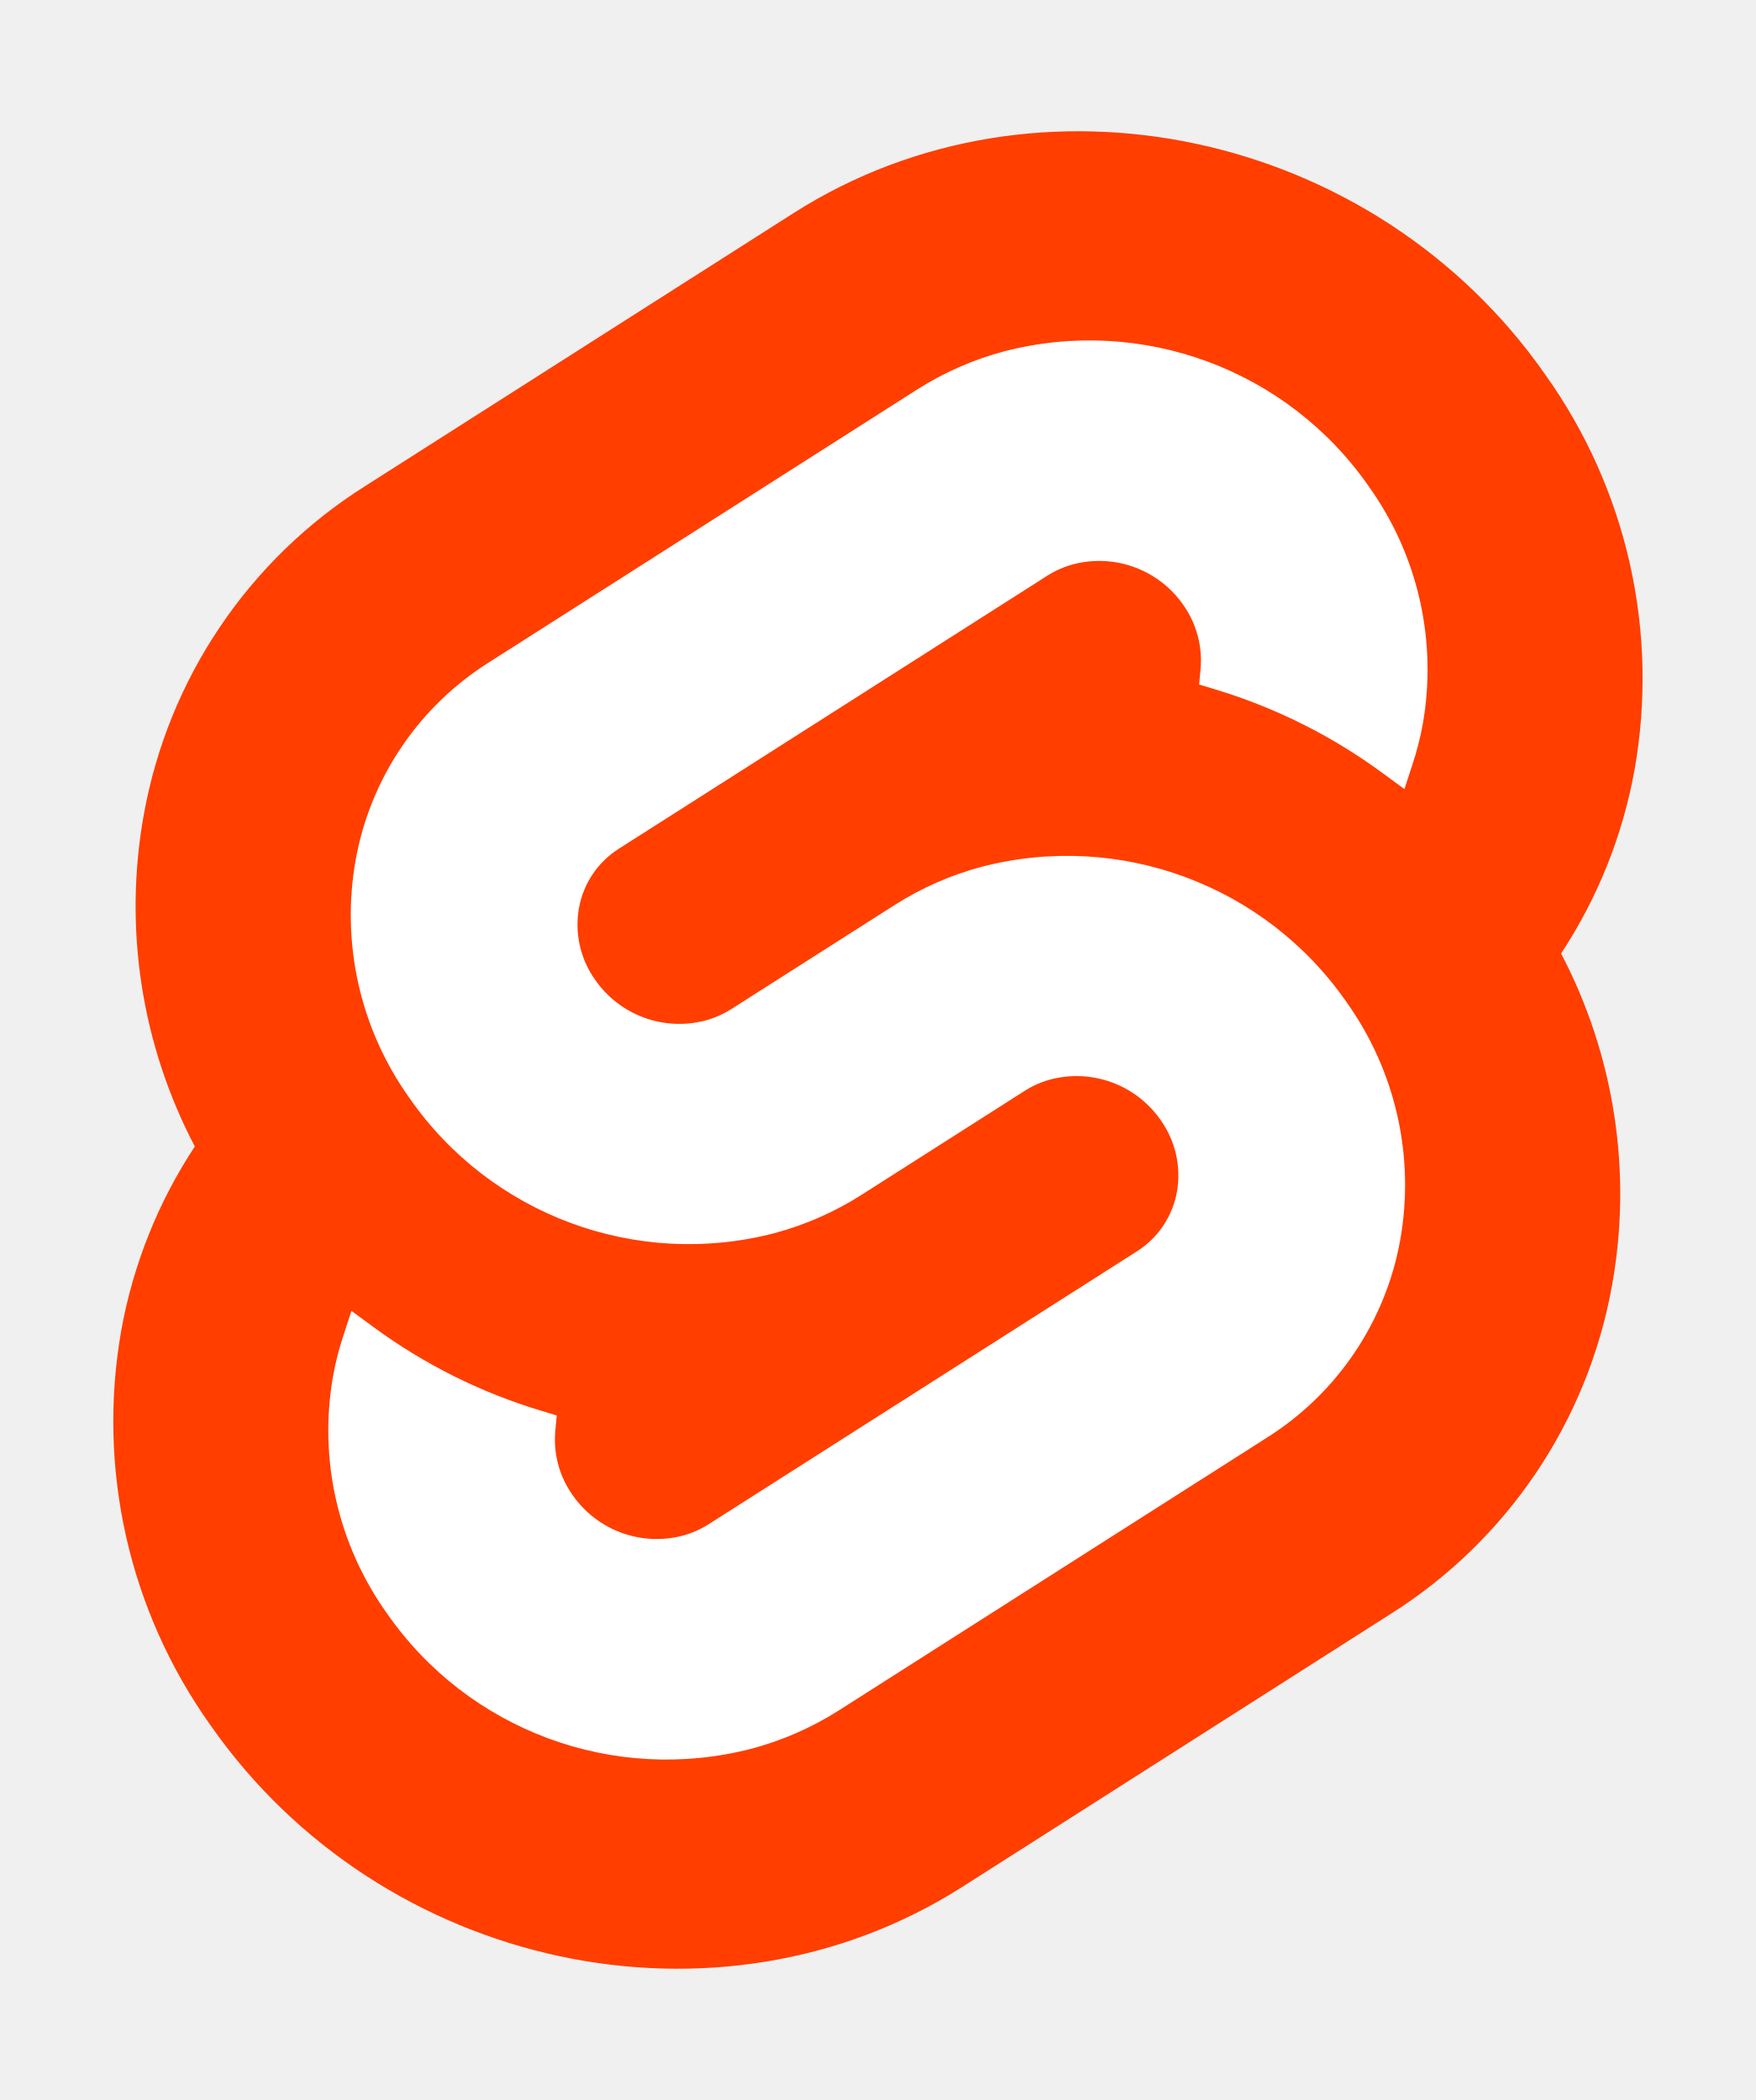
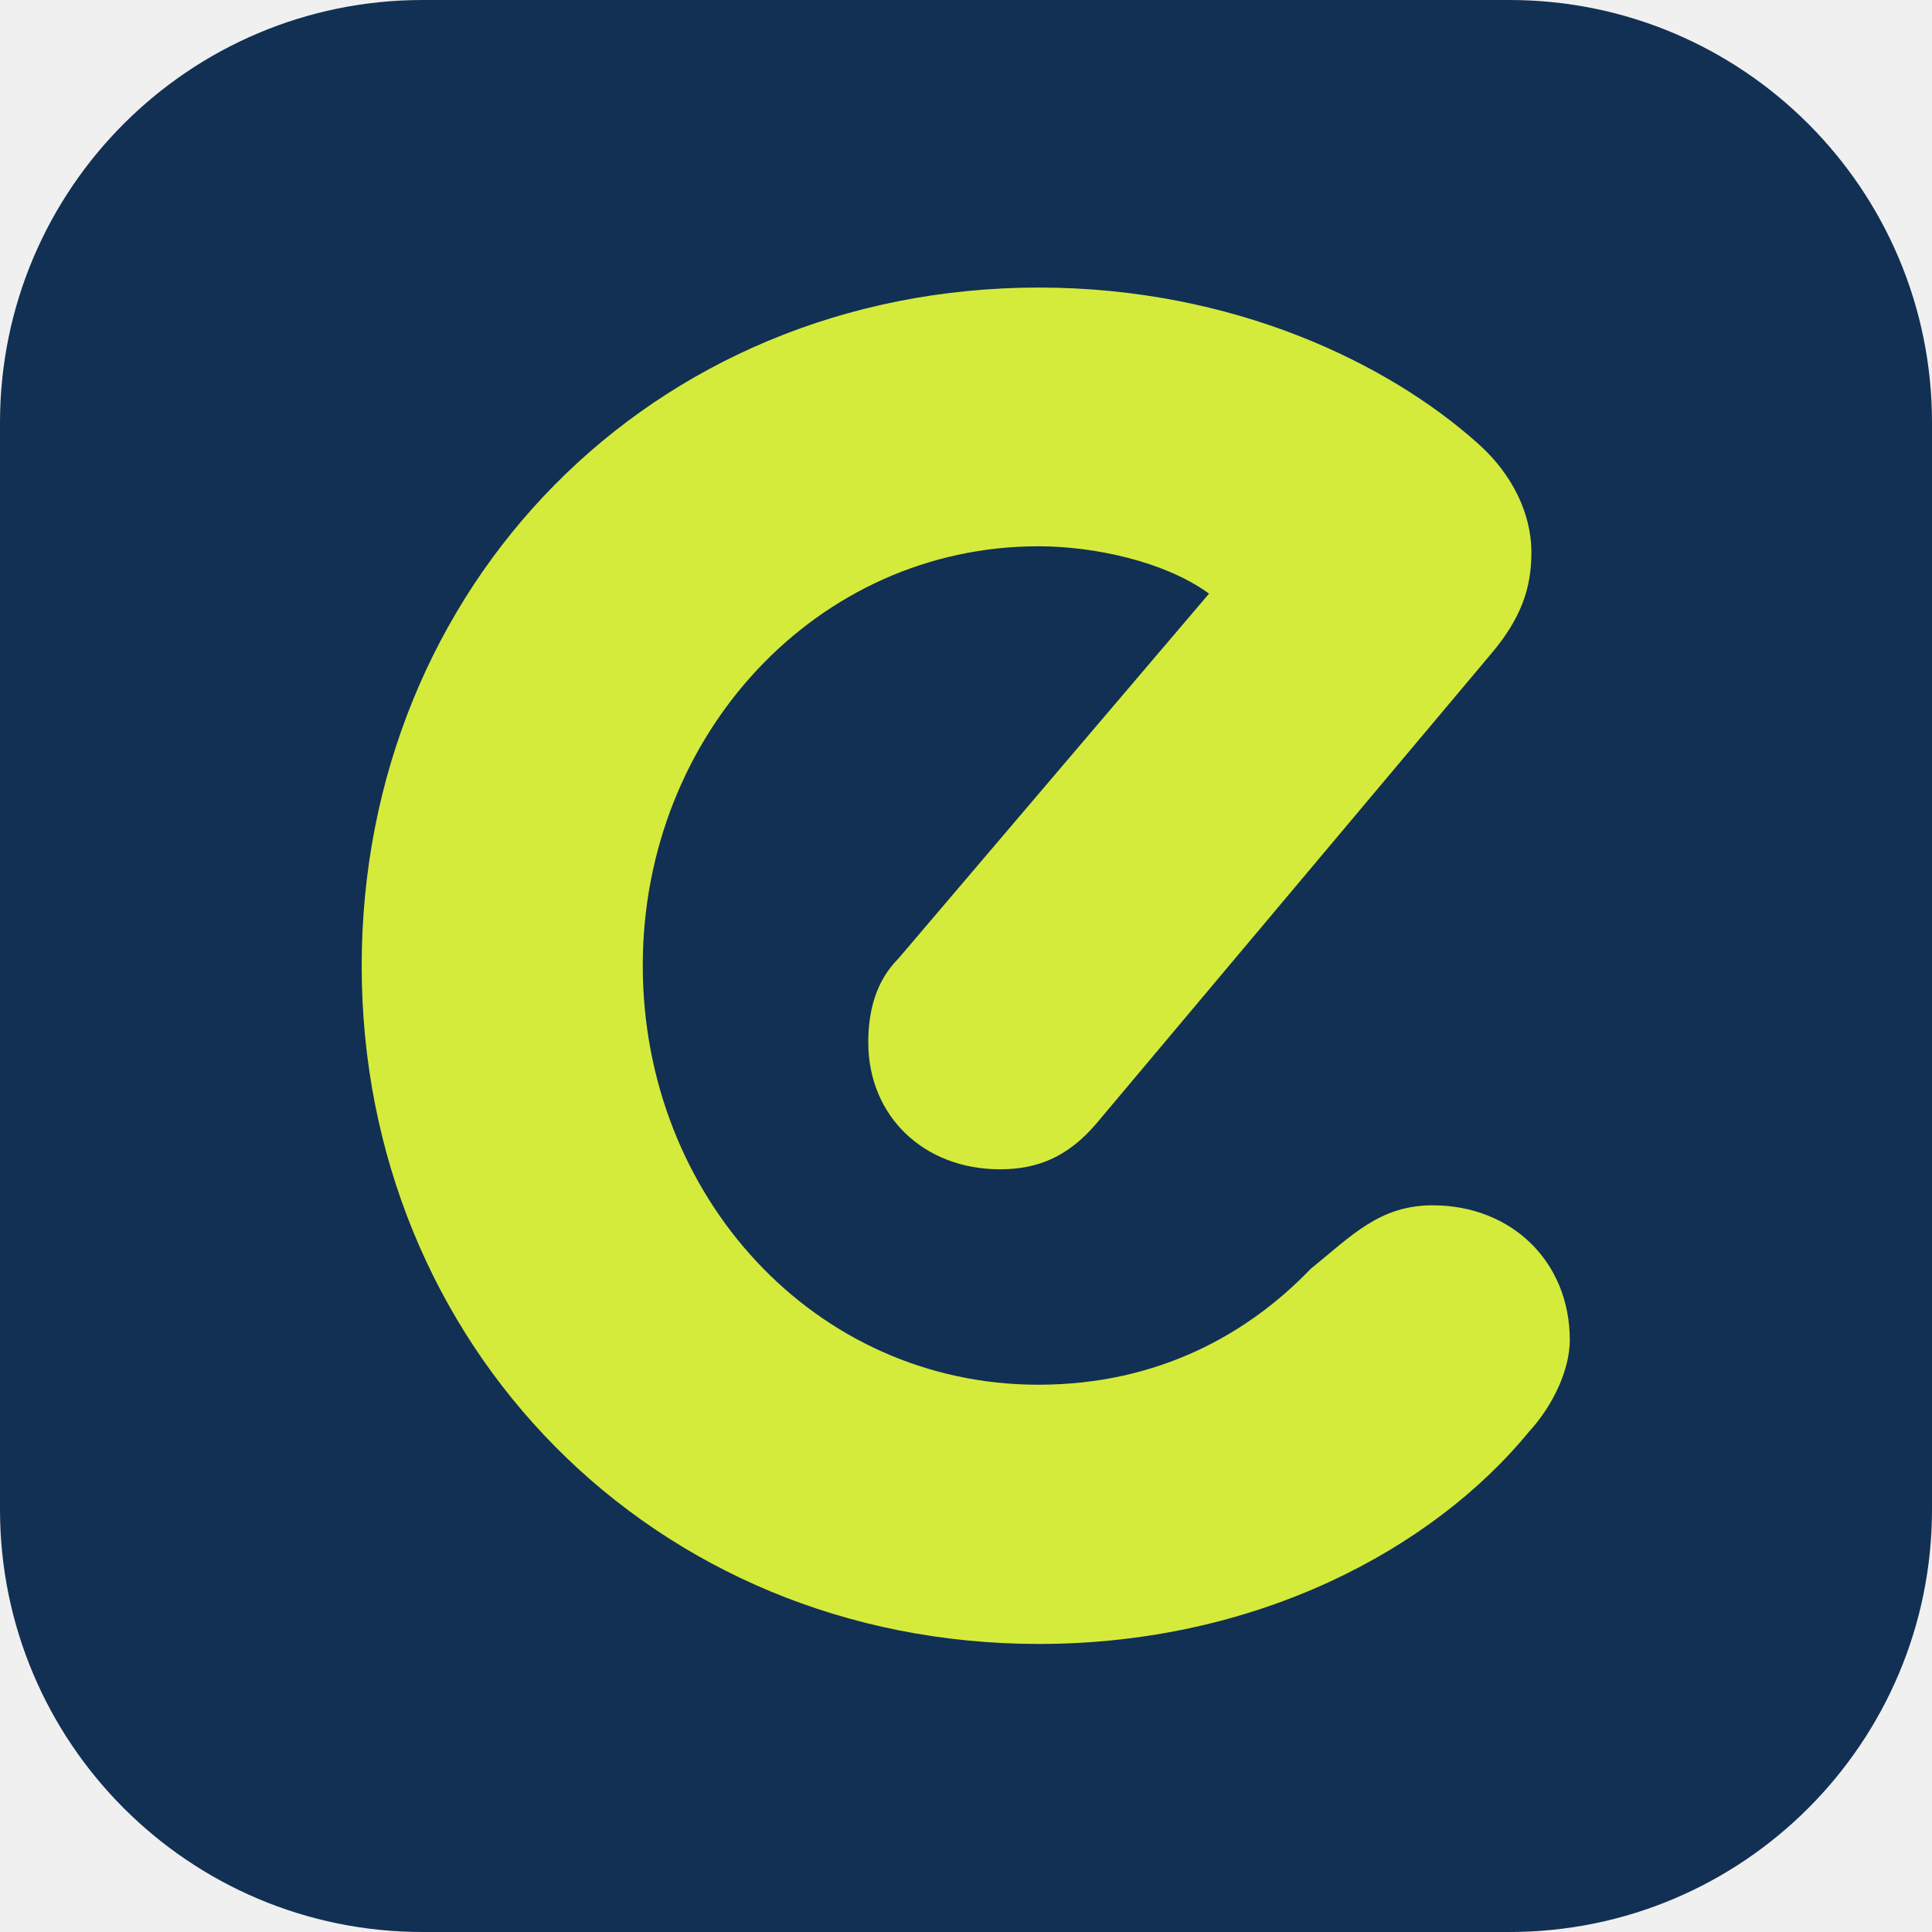
- <svg xmlns="http://www.w3.org/2000/svg" width="107" height="128" viewBox="0 0 107 128">
-   <path d="M94.157 22.819c-10.4-14.885-30.94-19.297-45.792-9.835L22.282 29.608A29.92 29.92 0 0 0 8.764 49.65a31.5 31.5 0 0 0 3.108 20.231 30 30 0 0 0-4.477 11.183 31.9 31.9 0 0 0 5.448 24.116c10.402 14.887 30.942 19.297 45.791 9.835l26.083-16.624A29.92 29.92 0 0 0 98.235 78.35a31.53 31.53 0 0 0-3.105-20.232 30 30 0 0 0 4.474-11.182 31.88 31.88 0 0 0-5.447-24.116" style="fill:#ff3e00" />
-   <path d="M45.817 106.582a20.72 20.72 0 0 1-22.237-8.243 19.17 19.17 0 0 1-3.277-14.503 18 18 0 0 1 .624-2.435l.49-1.498 1.337.981a33.6 33.6 0 0 0 10.203 5.098l.97.294-.09.968a5.85 5.85 0 0 0 1.052 3.878 6.24 6.24 0 0 0 6.695 2.485 5.8 5.8 0 0 0 1.603-.704L69.27 76.28a5.43 5.43 0 0 0 2.45-3.631 5.8 5.8 0 0 0-.987-4.371 6.24 6.24 0 0 0-6.698-2.487 5.7 5.7 0 0 0-1.6.704l-9.953 6.345a19 19 0 0 1-5.296 2.326 20.72 20.72 0 0 1-22.237-8.243 19.17 19.17 0 0 1-3.277-14.502 17.99 17.99 0 0 1 8.13-12.052l26.081-16.623a19 19 0 0 1 5.3-2.329 20.72 20.72 0 0 1 22.237 8.243 19.17 19.17 0 0 1 3.277 14.503 18 18 0 0 1-.624 2.435l-.49 1.498-1.337-.98a33.6 33.6 0 0 0-10.203-5.1l-.97-.294.09-.968a5.86 5.86 0 0 0-1.052-3.878 6.24 6.24 0 0 0-6.696-2.485 5.8 5.8 0 0 0-1.602.704L37.73 51.72a5.42 5.42 0 0 0-2.449 3.63 5.79 5.79 0 0 0 .986 4.372 6.24 6.24 0 0 0 6.698 2.486 5.8 5.8 0 0 0 1.602-.704l9.952-6.342a19 19 0 0 1 5.295-2.328 20.72 20.72 0 0 1 22.237 8.242 19.17 19.17 0 0 1 3.277 14.503 18 18 0 0 1-8.13 12.053l-26.081 16.622a19 19 0 0 1-5.3 2.328" style="fill:#fff" />
+ <svg xmlns="http://www.w3.org/2000/svg" width="64" height="64" viewBox="0 0 64 64">
+   <rect width="64" height="64" rx="14" fill="#123053" />
+   <path transform="translate(11.94 9.50) scale(0.08272)" d="M271.481 0.303C350.147 0.303 411.822 31.047 446.933 62.245L448.584 63.731C460.728 74.911 468.925 90.18 468.925 106.392C468.925 120.672 464.834 132.798 452.68 147.125L452.678 147.127L294.76 335.037C283.42 348.348 271.335 353.416 256.104 353.416C225.605 353.416 203.372 332.106 203.372 302.595C203.372 290.233 206.311 278.147 215.449 268.998L215.477 268.969L339.486 123.297L339.839 122.883L339.396 122.566C321.932 110.049 294.017 103.918 271.481 103.918C183.048 103.918 113.061 179.179 113.061 271.803C113.061 364.424 182.061 439.687 271.481 439.688C319.73 439.688 355.731 419.099 380.453 393.366C397.067 379.898 408.144 367.838 429.402 367.838C460.879 367.838 484.303 390.325 484.303 421.817C484.303 432.915 478.259 447.208 468.069 458.392L468.061 458.401L468.053 458.412C429.313 505.663 358.679 543.5 271.679 543.5C117.193 543.5 0.5 423.716 0.5 272C0.5 120.283 116.208 0.5 271.481 0.303Z" fill="#D4EB3C" />
</svg>
